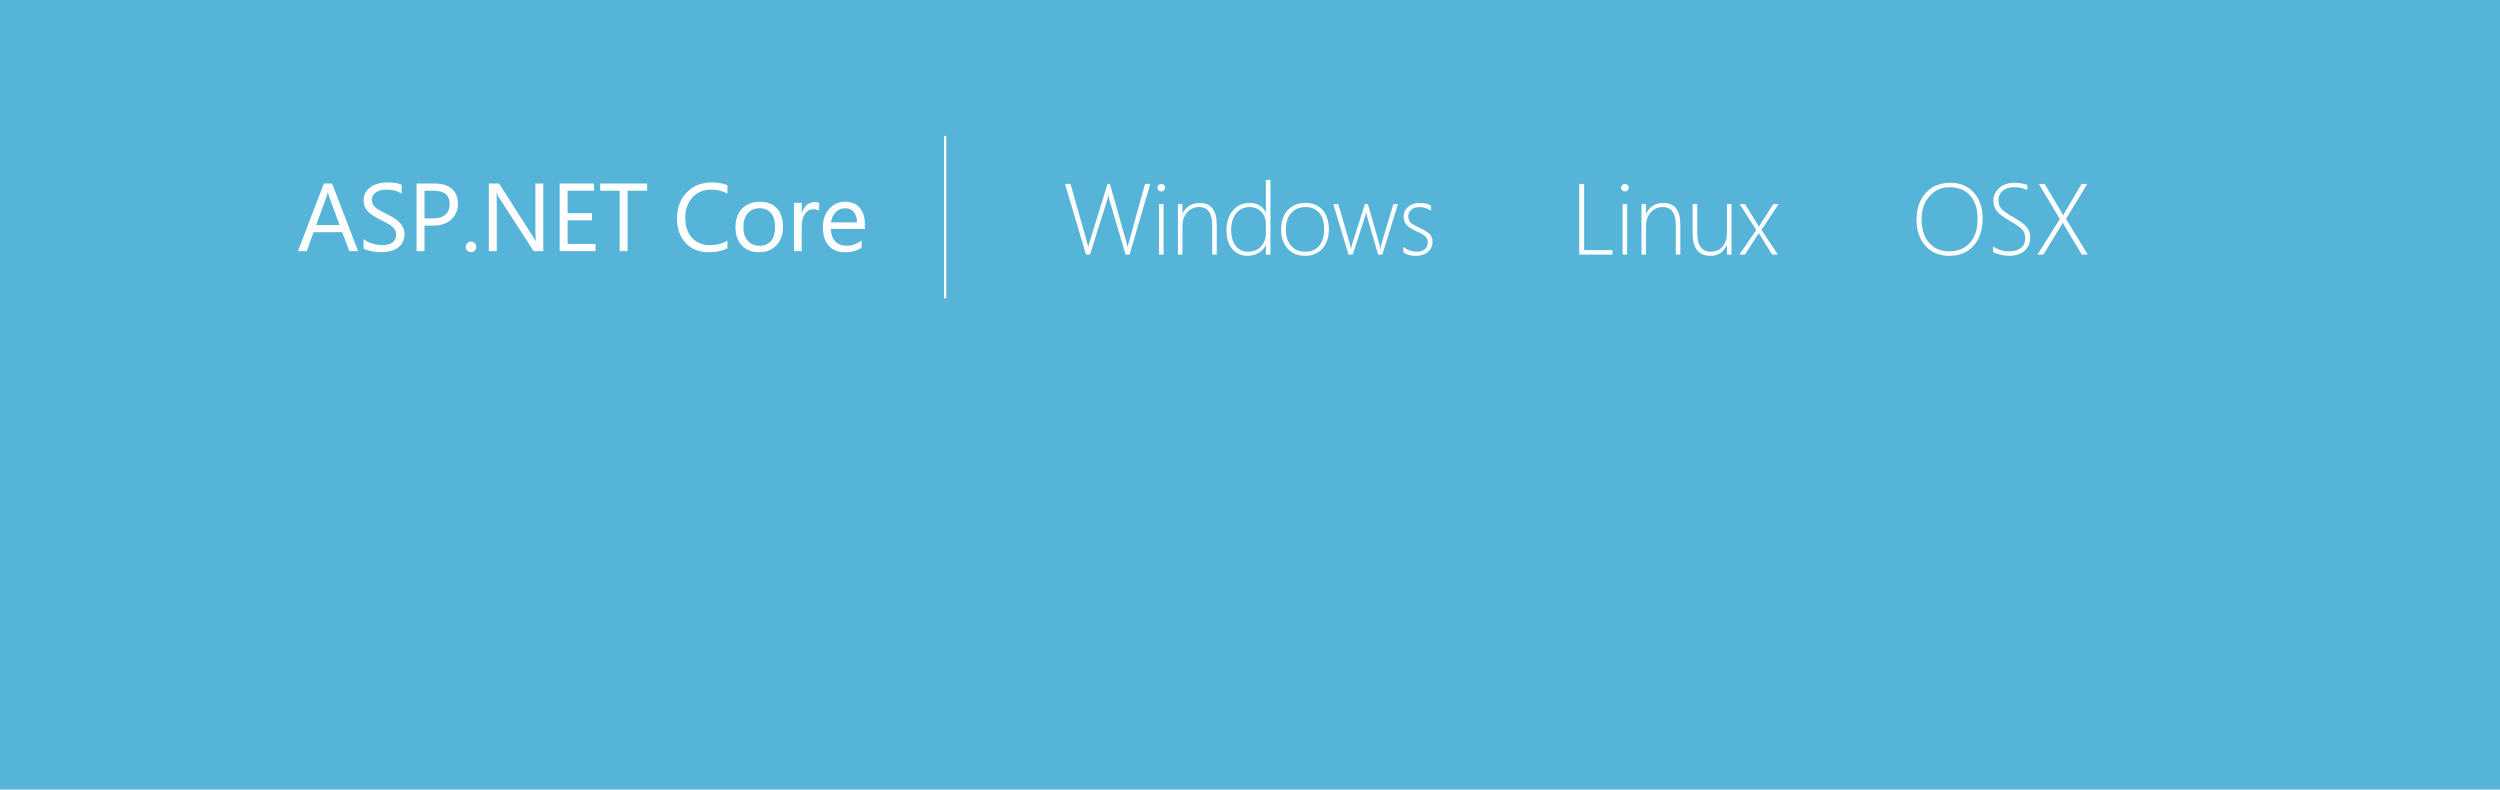
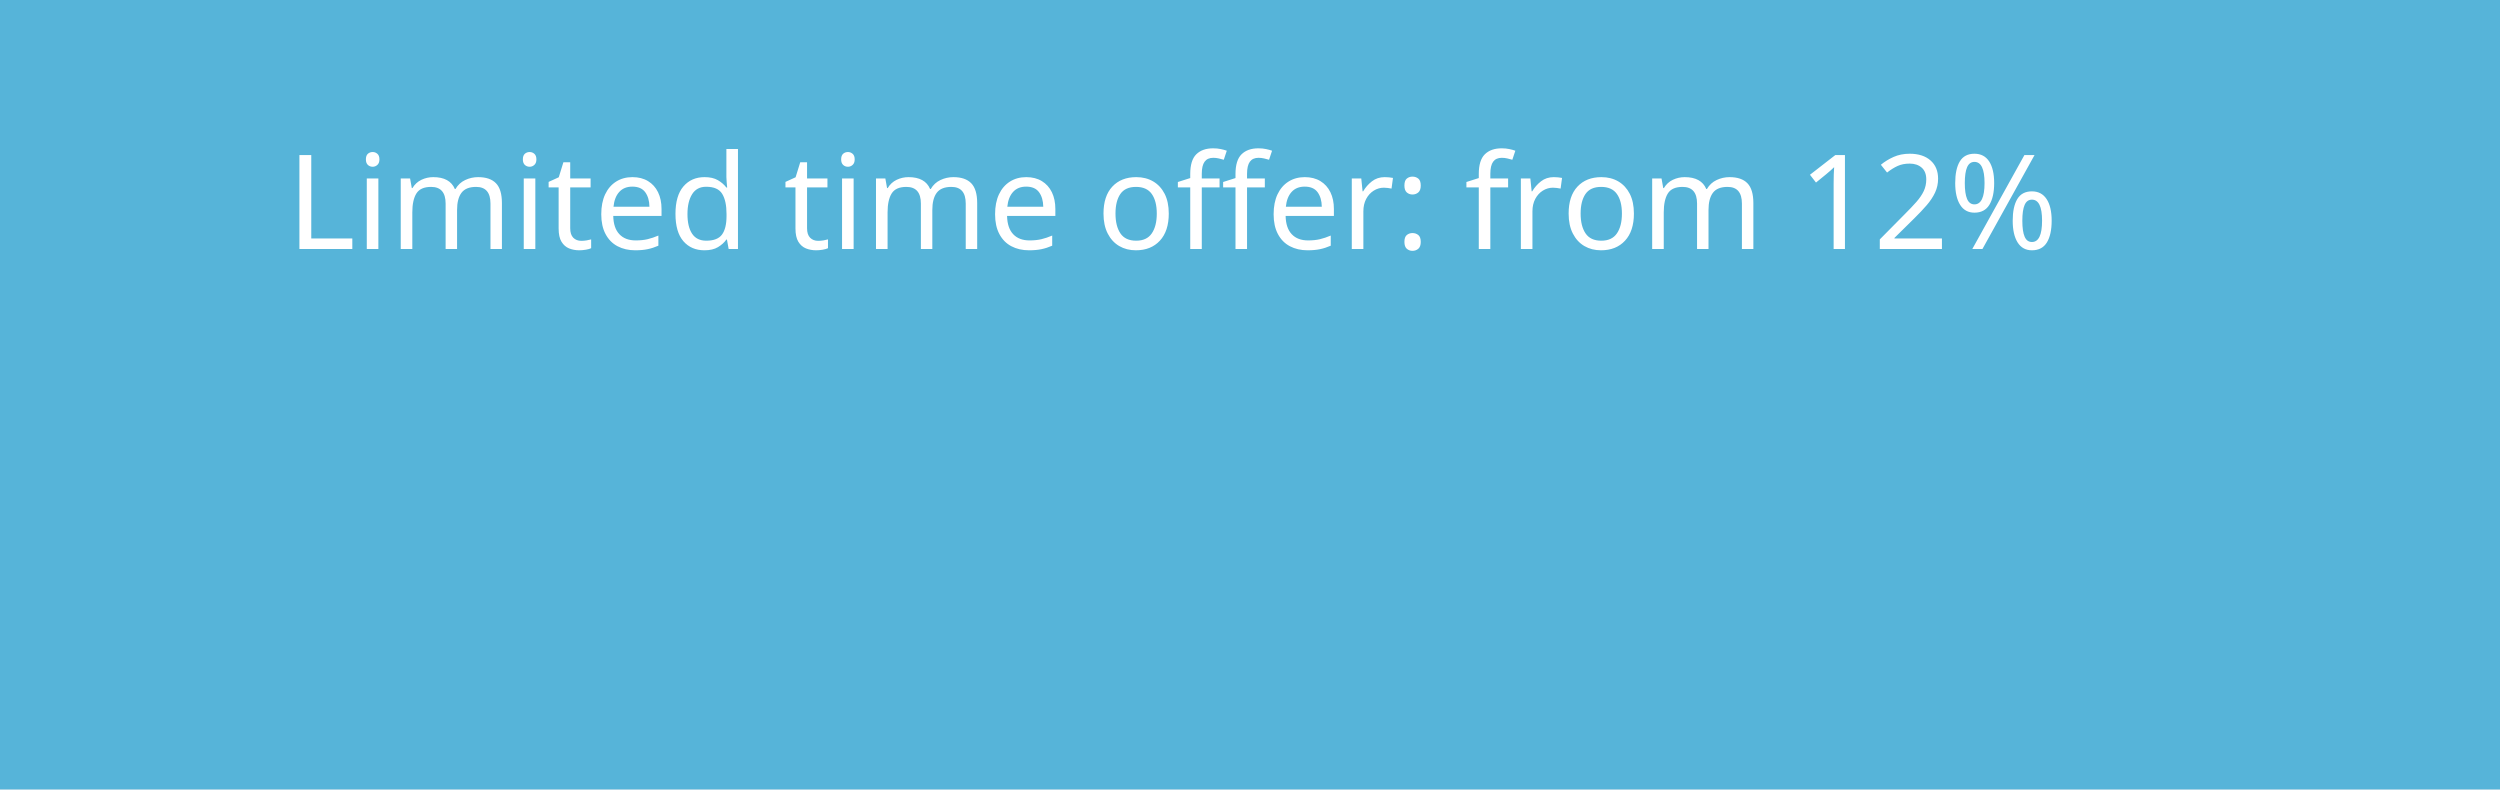
- <svg xmlns="http://www.w3.org/2000/svg" viewBox="0 0 1140 360" enable-background="new 0 0 1140 360">
-   <path fill="#56B4D9" d="M0 0h1140v360h-1140v-360z" />
-   <path fill="#fff" d="M163.29 114.514h-3.996l-3.266-8.637h-13.063l-3.072 8.637h-4.018l11.816-30.809h3.738l11.861 30.809zm-8.443-11.881l-4.834-13.127c-.158-.43-.315-1.117-.473-2.063h-.086c-.144.874-.308 1.562-.494 2.063l-4.791 13.127h10.678zm10.921 10.635v-4.254c.487.43 1.07.816 1.751 1.16.68.344 1.396.634 2.148.87s1.507.419 2.267.548c.759.129 1.461.193 2.105.193 2.22 0 3.878-.412 4.974-1.235s1.644-2.009 1.644-3.556c0-.831-.183-1.554-.548-2.17s-.87-1.178-1.515-1.687-1.407-.995-2.288-1.461-1.83-.956-2.847-1.472c-1.074-.544-2.077-1.096-3.008-1.654-.931-.559-1.74-1.175-2.428-1.848s-1.229-1.436-1.622-2.288c-.394-.853-.591-1.852-.591-2.997 0-1.403.308-2.625.924-3.663.616-1.038 1.425-1.895 2.428-2.567 1.002-.673 2.145-1.175 3.427-1.504 1.282-.329 2.589-.494 3.921-.494 3.036 0 5.249.365 6.639 1.096v4.061c-1.819-1.261-4.154-1.891-7.004-1.891-.788 0-1.576.082-2.363.247-.788.165-1.49.434-2.105.806-.616.372-1.117.853-1.504 1.439s-.58 1.304-.58 2.148c0 .788.146 1.468.44 2.041.293.573.727 1.096 1.3 1.568.573.473 1.271.931 2.095 1.375.823.444 1.772.931 2.847 1.461 1.103.544 2.148 1.117 3.137 1.719s1.854 1.268 2.6 1.998c.745.73 1.335 1.54 1.772 2.428.437.888.655 1.905.655 3.051 0 1.519-.297 2.804-.892 3.856-.595 1.053-1.396 1.908-2.406 2.567s-2.174 1.135-3.491 1.429c-1.318.293-2.707.44-4.168.44-.487 0-1.089-.04-1.805-.118-.716-.079-1.447-.193-2.191-.344-.745-.15-1.45-.337-2.116-.559s-1.202-.467-1.602-.739zm27.808-10.399v11.645h-3.609v-30.809h8.465c3.294 0 5.847.802 7.659 2.406 1.812 1.604 2.718 3.867 2.718 6.789s-1.006 5.313-3.019 7.176c-2.013 1.862-4.73 2.793-8.153 2.793h-4.061zm0-15.898v12.633h3.781c2.492 0 4.394-.569 5.704-1.708s1.966-2.746 1.966-4.823c0-4.067-2.406-6.102-7.219-6.102h-4.232zm21.169 28.015c-.659 0-1.221-.236-1.687-.709-.466-.473-.698-1.038-.698-1.697s.232-1.229.698-1.708c.465-.479 1.027-.72 1.687-.72.673 0 1.246.24 1.719.72s.709 1.049.709 1.708-.236 1.225-.709 1.697-1.047.709-1.719.709zm33.007-.472h-4.426l-15.855-24.557c-.401-.616-.73-1.261-.988-1.934h-.129c.114.659.172 2.069.172 4.232v22.258h-3.609v-30.808h4.684l15.426 24.17c.645 1.003 1.06 1.69 1.246 2.063h.086c-.144-.888-.215-2.399-.215-4.533v-21.7h3.609v30.809zm23.79 0h-16.328v-30.809h15.641v3.266h-12.031v10.248h11.129v3.244h-11.129v10.785h12.719v3.266zm23.533-27.543h-8.895v27.543h-3.609v-27.543h-8.873v-3.266h21.377v3.266zm36.623 26.254c-2.277 1.203-5.113 1.805-8.508 1.805-4.383 0-7.892-1.411-10.527-4.232-2.636-2.821-3.953-6.524-3.953-11.107 0-4.927 1.482-8.909 4.447-11.945s6.725-4.555 11.279-4.555c2.922 0 5.342.423 7.262 1.268v3.846c-2.206-1.231-4.641-1.848-7.305-1.848-3.538 0-6.406 1.182-8.604 3.545-2.199 2.363-3.298 5.521-3.298 9.475 0 3.753 1.027 6.742 3.083 8.97 2.055 2.228 4.751 3.341 8.089 3.341 3.094 0 5.772-.688 8.035-2.063v3.5zm14.38 1.804c-3.251 0-5.848-1.027-7.788-3.083-1.941-2.056-2.911-4.78-2.911-8.175 0-3.695 1.01-6.581 3.029-8.658s4.748-3.115 8.186-3.115c3.28 0 5.84 1.01 7.681 3.029 1.84 2.02 2.761 4.819 2.761 8.4 0 3.509-.992 6.32-2.976 8.433-1.984 2.113-4.645 3.169-7.982 3.169zm.258-20.066c-2.263 0-4.054.77-5.371 2.31-1.318 1.54-1.977 3.663-1.977 6.37 0 2.606.666 4.662 1.998 6.166s3.115 2.256 5.35 2.256c2.277 0 4.028-.737 5.253-2.213s1.837-3.573 1.837-6.295c0-2.75-.612-4.87-1.837-6.359s-2.976-2.235-5.253-2.235zm27.185 1.117c-.616-.473-1.504-.709-2.664-.709-1.504 0-2.761.709-3.771 2.127s-1.515 3.352-1.515 5.801v11.215h-3.523v-22h3.523v4.533h.086c.501-1.547 1.268-2.754 2.299-3.62s2.184-1.3 3.459-1.3c.917 0 1.618.101 2.105.301v3.652zm20.89 8.315h-15.533c.057 2.449.716 4.34 1.977 5.672 1.26 1.332 2.993 1.998 5.199 1.998 2.478 0 4.755-.816 6.832-2.449v3.309c-1.934 1.403-4.49 2.105-7.67 2.105-3.108 0-5.55-.999-7.326-2.997-1.776-1.998-2.664-4.809-2.664-8.433 0-3.423.97-6.213 2.911-8.368 1.94-2.155 4.351-3.233 7.229-3.233s5.106.931 6.682 2.793c1.575 1.862 2.363 4.447 2.363 7.756v1.847zm-3.61-2.987c-.015-2.034-.505-3.616-1.472-4.748s-2.31-1.697-4.028-1.697c-1.662 0-3.072.595-4.232 1.783s-1.876 2.743-2.148 4.662h11.88zm40.699-39.408h-1v74h1v-74zm83.592 54.095h-1.842l-7.165-24.235c-.359-1.243-.562-2.253-.606-3.032h-.09c-.045.659-.277 1.655-.696 2.987l-7.637 24.28h-1.842l-9.568-32.209h2.493l7.345 25.808c.329 1.168.562 2.119.696 2.853h.09c.09-.554.352-1.505.786-2.853l7.951-25.808h1.123l7.3 25.808c.344 1.198.576 2.149.696 2.853h.09c.075-.419.194-.898.359-1.438l7.547-27.223h2.403l-9.433 32.209zm14.445-28.795c-.449 0-.846-.165-1.19-.494-.345-.329-.517-.749-.517-1.258 0-.494.176-.895.528-1.202.352-.307.745-.46 1.179-.46.464 0 .872.15 1.224.449.352.3.528.704.528 1.213 0 .479-.172.891-.517 1.235-.344.345-.756.517-1.235.517zm-1.011 28.795v-23h2.066v23h-2.066zm24.239 0v-13.387c0-5.525-1.992-8.288-5.975-8.288-2.216 0-4.036.813-5.458 2.437-1.423 1.625-2.134 3.635-2.134 6.031v13.207h-2.066v-23h2.066v4.178h.09c1.677-3.159 4.297-4.739 7.861-4.739 2.485 0 4.387.828 5.705 2.482 1.317 1.655 1.977 4.017 1.977 7.086v13.993h-2.066zm24.485 0v-4.178h-.09c-.748 1.453-1.855 2.605-3.324 3.459-1.467.854-3.122 1.28-4.963 1.28-2.83 0-5.14-1.033-6.929-3.1-1.79-2.066-2.684-4.919-2.684-8.558 0-3.713.977-6.719 2.931-9.018 1.954-2.298 4.488-3.448 7.603-3.448 3.445 0 5.9 1.415 7.367 4.245h.09v-14.733h2.066v34.051h-2.067zm0-13.993c0-2.141-.678-3.957-2.031-5.447-1.355-1.49-3.18-2.235-5.47-2.235-2.411 0-4.402.925-5.975 2.774-1.572 1.85-2.358 4.391-2.358 7.625 0 3.175.708 5.626 2.123 7.356s3.238 2.594 5.469 2.594c2.62 0 4.649-.812 6.086-2.437 1.438-1.625 2.156-3.605 2.156-5.941v-4.289zm17.838 14.554c-3.354 0-6.009-1.104-7.962-3.313-1.955-2.208-2.932-5.08-2.932-8.614 0-3.818 1.021-6.806 3.066-8.962 2.043-2.156 4.735-3.234 8.074-3.234 3.279 0 5.87 1.071 7.771 3.212 1.901 2.142 2.853 5.106 2.853 8.895 0 3.579-.97 6.477-2.909 8.692-1.938 2.216-4.592 3.324-7.961 3.324zm.157-22.236c-2.71 0-4.87.914-6.48 2.74-1.609 1.827-2.414 4.365-2.414 7.614 0 3.01.786 5.428 2.358 7.255s3.721 2.74 6.446 2.74c2.771 0 4.904-.898 6.401-2.695s2.246-4.29 2.246-7.479c0-3.279-.745-5.795-2.235-7.547-1.489-1.752-3.596-2.628-6.322-2.628zm35.087 21.675h-1.932l-5.009-17.34c-.135-.479-.255-1.123-.359-1.932h-.112c-.03.345-.18.974-.449 1.887l-5.615 17.385h-1.932l-6.94-23h2.291l5.346 18.351c.135.479.239 1.123.314 1.932h.18c.03-.434.172-1.078.427-1.932l5.84-18.351h1.415l5.211 18.351c.12.435.225 1.078.314 1.932h.18c0-.434.127-1.078.382-1.932l5.458-18.351h2.134l-7.144 23zm9.616-1.011v-2.493c.778.674 1.722 1.206 2.83 1.595 1.108.39 2.066.584 2.875.584 3.608 0 5.413-1.475 5.413-4.425 0-1.018-.396-1.887-1.19-2.605s-2.081-1.46-3.863-2.224c-2.201-.958-3.747-1.95-4.638-2.976-.892-1.025-1.337-2.272-1.337-3.74 0-1.872.715-3.384 2.146-4.537 1.43-1.153 3.192-1.729 5.289-1.729 1.977 0 3.669.404 5.076 1.213v2.336c-1.707-1.108-3.474-1.662-5.301-1.662-1.513 0-2.732.393-3.661 1.179s-1.393 1.808-1.393 3.066c0 1.093.292 1.98.876 2.662.584.682 1.872 1.464 3.863 2.347 2.396 1.078 4.043 2.078 4.941 2.999s1.348 2.145 1.348 3.672c0 1.827-.686 3.335-2.055 4.526-1.371 1.19-3.261 1.786-5.672 1.786-2.215-.002-4.064-.526-5.547-1.574zm80.185 1.011v-32.209h2.224v30.188h12.915v2.021h-15.139zm20.802-28.795c-.449 0-.846-.165-1.19-.494-.345-.329-.517-.749-.517-1.258 0-.494.176-.895.528-1.202.352-.307.744-.46 1.179-.46.464 0 .872.15 1.224.449.353.3.528.704.528 1.213 0 .479-.172.891-.517 1.235-.345.345-.756.517-1.235.517zm-1.011 28.795v-23h2.066v23h-2.066zm24.238 0v-13.387c0-5.525-1.991-8.288-5.975-8.288-2.216 0-4.035.813-5.458 2.437-1.423 1.625-2.134 3.635-2.134 6.031v13.207h-2.066v-23h2.066v4.178h.09c1.677-3.159 4.298-4.739 7.861-4.739 2.485 0 4.388.828 5.705 2.482 1.317 1.655 1.977 4.017 1.977 7.086v13.993h-2.066zm23.34 0v-4.178h-.09c-1.603 3.16-4.073 4.739-7.412 4.739-5.436 0-8.153-3.421-8.153-10.265v-13.296h2.089v12.78c0 3.115.513 5.376 1.539 6.783 1.025 1.408 2.639 2.111 4.84 2.111 2.142 0 3.875-.786 5.199-2.358 1.326-1.572 1.988-3.668 1.988-6.289v-13.027h2.066v23h-2.066zm15.727-11.276l7.502 11.275h-2.628l-6.064-9.703h-.09l-.809 1.28c-.104.18-.232.382-.382.606l-5.076 7.816h-2.516l7.682-11.23-7.547-11.77h2.426l5.121 8.243c.659 1.063 1.056 1.722 1.19 1.977h.09l1.146-1.887 5.346-8.333h2.426l-7.817 11.726zm85.656 11.837c-4.552 0-8.18-1.512-10.883-4.537-2.702-3.024-4.054-6.955-4.054-11.792 0-5.136 1.389-9.25 4.167-12.342 2.777-3.092 6.569-4.638 11.376-4.638 4.343 0 7.857 1.486 10.546 4.458 2.688 2.973 4.031 6.87 4.031 11.691 0 5.331-1.378 9.523-4.133 12.578s-6.438 4.582-11.05 4.582zm.224-31.288c-3.743 0-6.824 1.355-9.242 4.065-2.419 2.71-3.628 6.259-3.628 10.646 0 4.433 1.146 7.962 3.437 10.59s5.346 3.942 9.164 3.942c3.983 0 7.135-1.299 9.456-3.897 2.321-2.598 3.481-6.218 3.481-10.86 0-4.552-1.135-8.104-3.402-10.658-2.27-2.551-5.357-3.828-9.266-3.828zm19.702 29.581v-2.538c2.306 1.468 4.642 2.201 7.008 2.201 2.516 0 4.425-.52 5.728-1.561s1.954-2.497 1.954-4.369c0-1.647-.438-2.961-1.313-3.942-.877-.98-2.774-2.317-5.694-4.009-3.265-1.901-5.331-3.493-6.199-4.773s-1.303-2.759-1.303-4.436c0-2.276.884-4.208 2.65-5.795 1.767-1.587 4.125-2.381 7.075-2.381 1.917 0 3.833.322 5.75.966v2.336c-1.887-.854-3.9-1.28-6.042-1.28-2.187 0-3.919.554-5.2 1.662-1.279 1.108-1.92 2.516-1.92 4.223 0 1.647.438 2.958 1.314 3.931.875.974 2.766 2.299 5.671 3.976 3.01 1.707 5.013 3.223 6.009 4.548.995 1.325 1.493 2.849 1.493 4.571 0 2.471-.857 4.485-2.571 6.042-1.715 1.558-4.137 2.336-7.267 2.336-1.108 0-2.385-.172-3.829-.517-1.446-.345-2.551-.742-3.314-1.191zm40.5 1.146l-7.412-12.286c-.464-.764-.861-1.512-1.19-2.246h-.112c-.404.824-.831 1.572-1.28 2.246l-7.547 12.286h-2.673l10.175-16.239-9.568-15.97h2.673l7.21 12.106c.374.629.764 1.348 1.168 2.156h.09l1.19-2.156 7.165-12.106h2.583l-9.658 15.925 9.883 16.284h-2.697z" />
+ <svg xmlns="http://www.w3.org/2000/svg" viewBox="0 0 1140 360" enable-background="new 0 0 1140 360" id="svg2" version="1.1">
+   <defs id="defs10" />
+   <path d="M0 0h1140v360h-1140v-360z" id="path4" fill="#56B4D9" />
+   <text xml:space="preserve" style="font-style:normal;font-weight:normal;font-size:60px;line-height:125%;font-family:sans-serif;letter-spacing:0px;word-spacing:0px;fill:#ffffff;fill-opacity:1;stroke:none;stroke-width:1px;stroke-linecap:butt;stroke-linejoin:miter;stroke-opacity:1" x="130.719" y="113.538" id="text4140">
+     <tspan id="tspan4142" x="130.719" y="113.538">Limited time offer: from 12%</tspan>
+   </text>
</svg>
